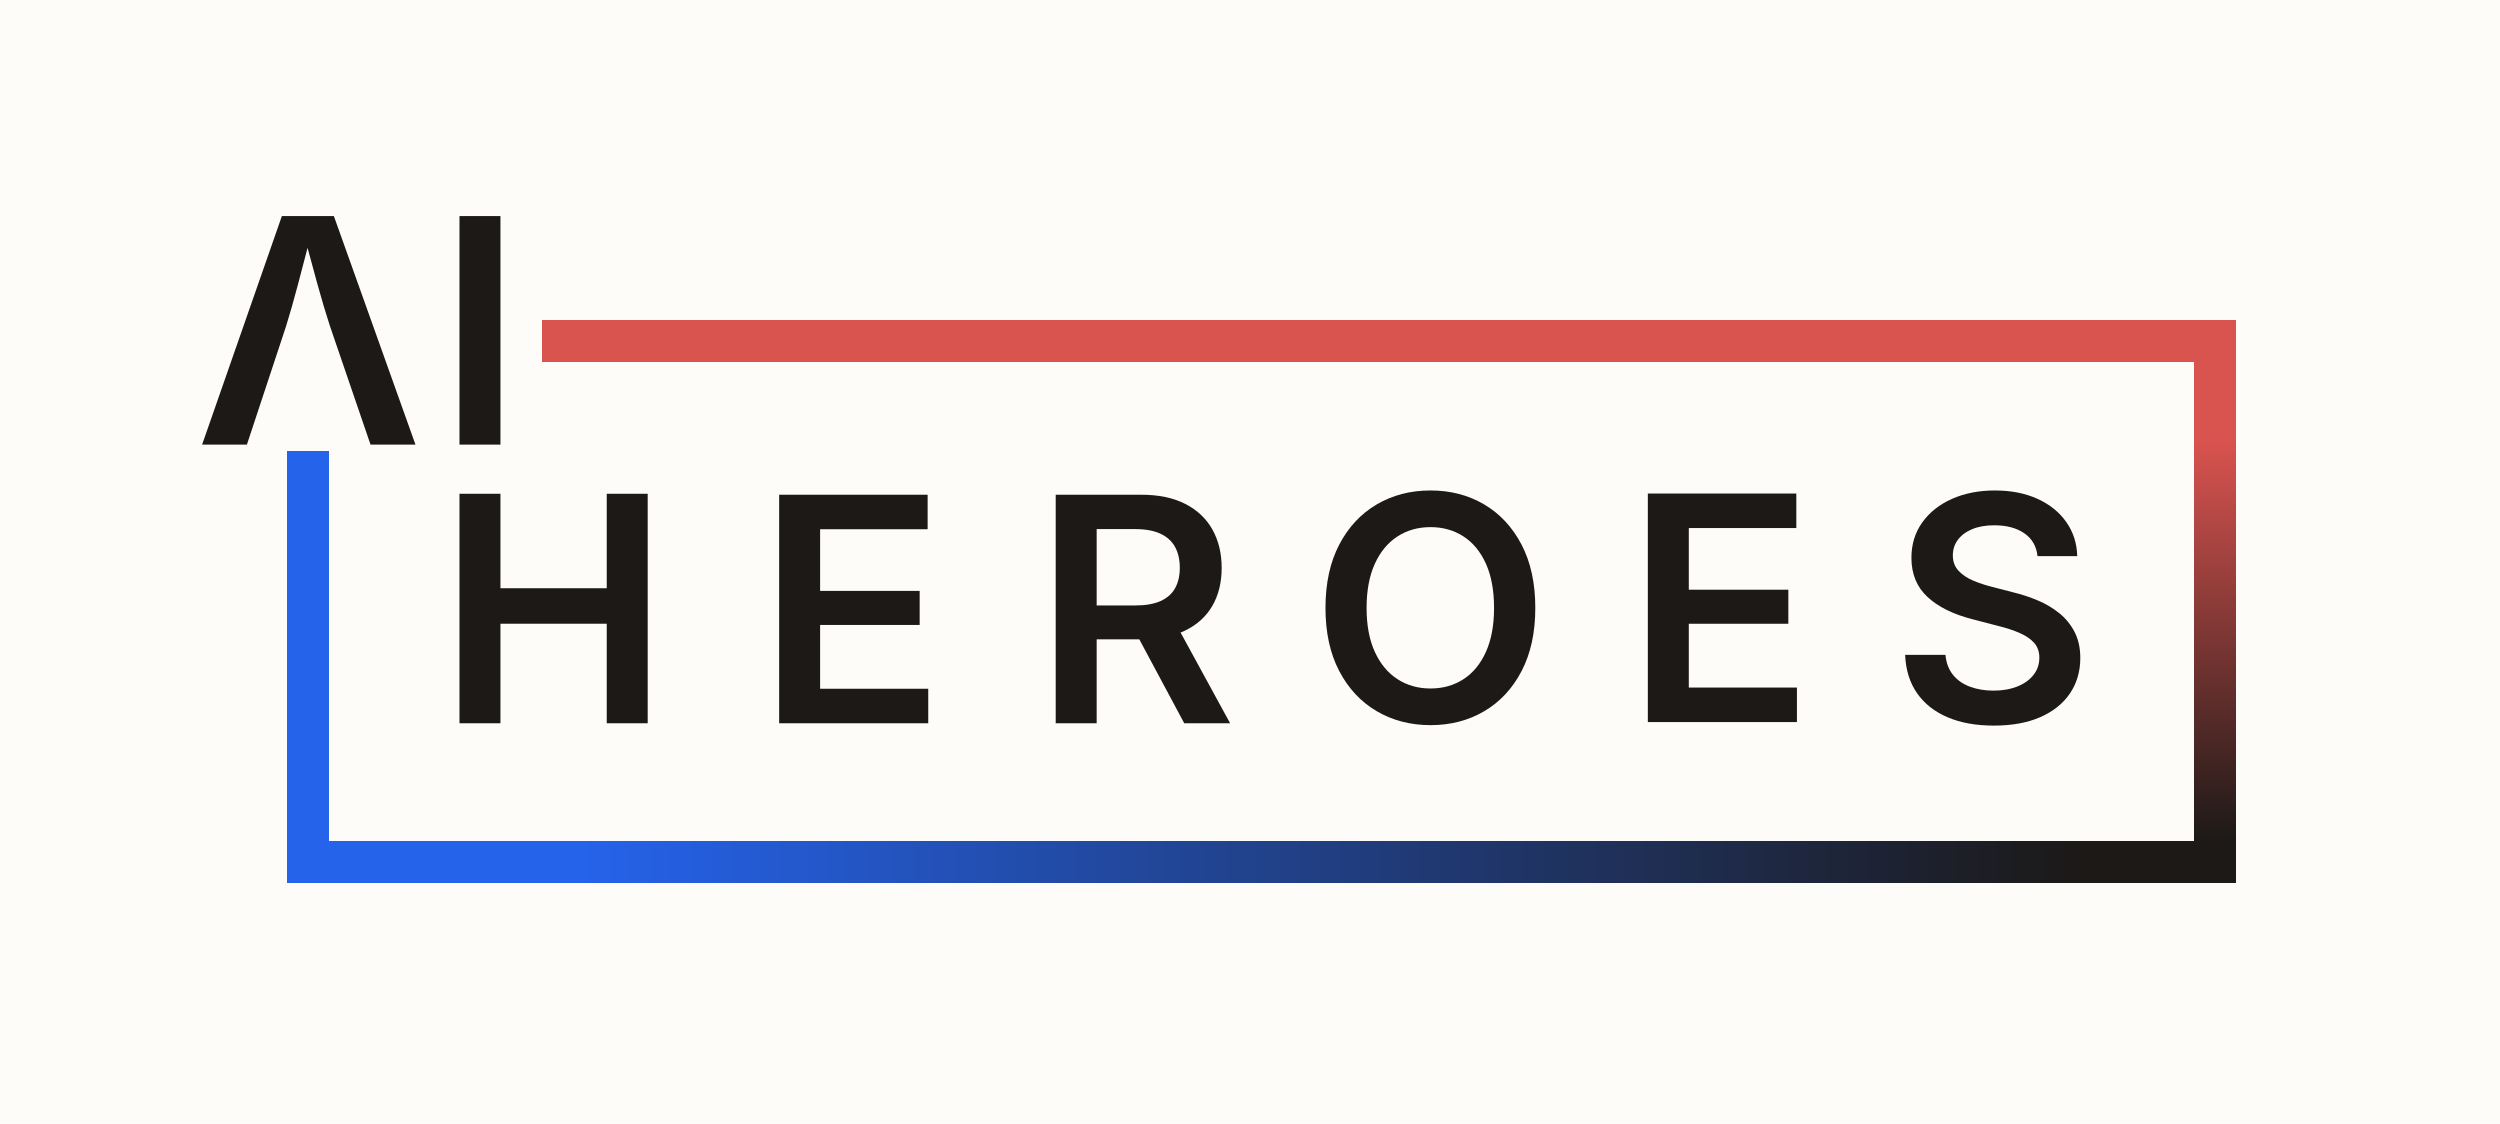
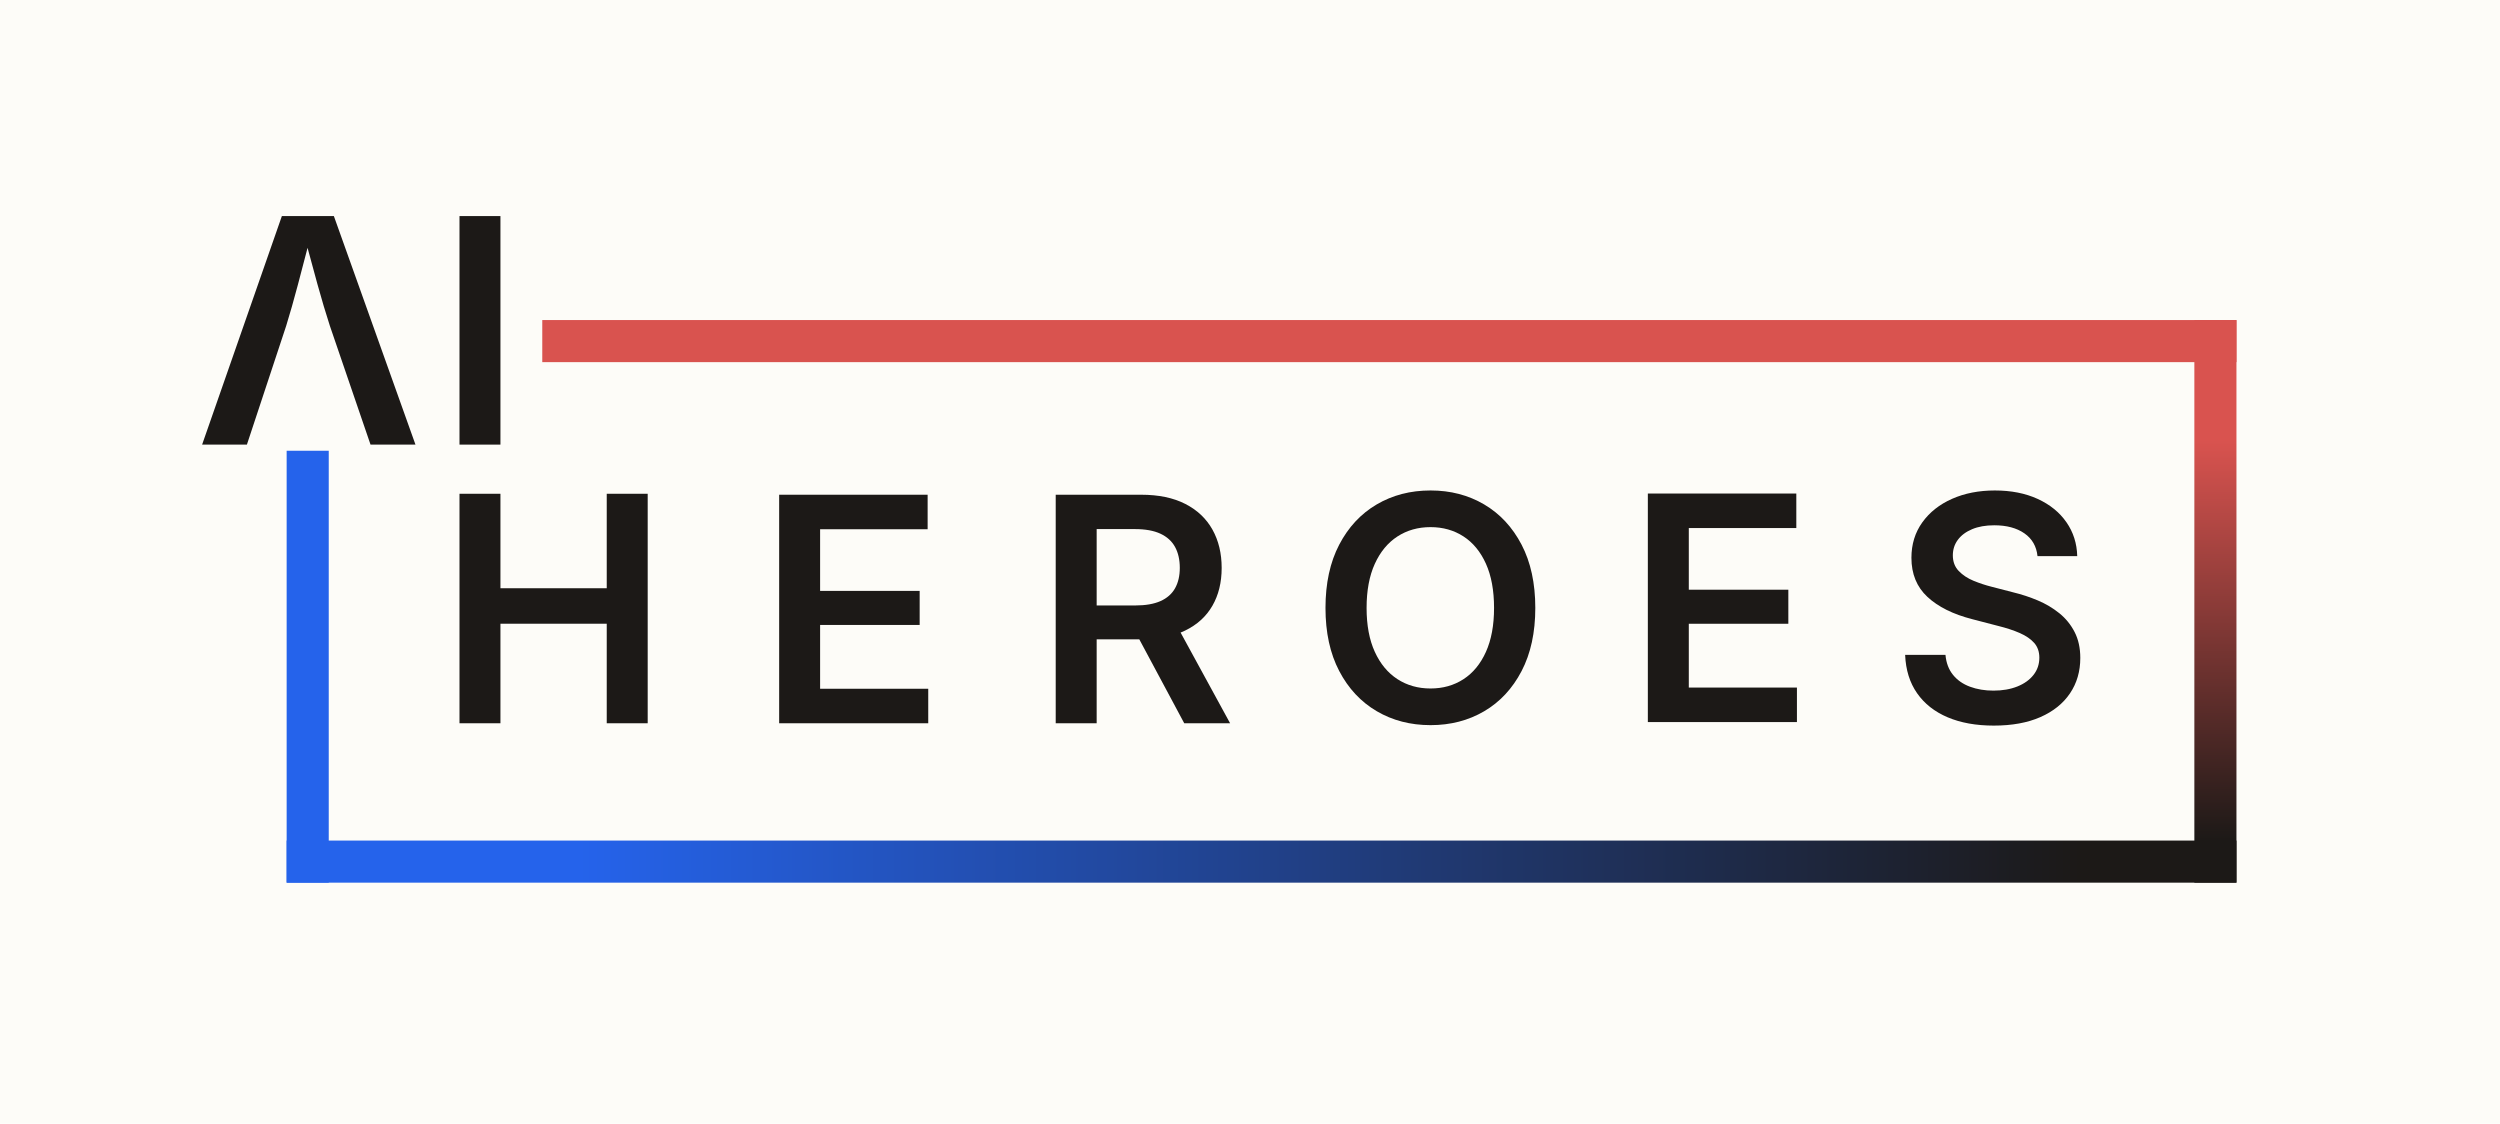
<svg xmlns="http://www.w3.org/2000/svg" viewBox="19.471 15.478 2771.268 1245.578" role="img" aria-label="AI Heroes">
  <defs>
    <linearGradient id="aih-gRight" gradientUnits="userSpaceOnUse" x1="2475.27" y1="416.914" x2="2475.27" y2="993.912">
      <stop offset="0" stop-color="#D9534F" />
      <stop offset="0.15" stop-color="#D9534F" />
      <stop offset="0.92" stop-color="#1C1917" />
    </linearGradient>
    <linearGradient id="aih-gBottom" gradientUnits="userSpaceOnUse" x1="337.224" y1="970.58" x2="2498.596" y2="970.58">
      <stop offset="0" stop-color="#2563EB" />
      <stop offset="0.15" stop-color="#2563EB" />
      <stop offset="0.92" stop-color="#1C1917" />
    </linearGradient>
  </defs>
  <rect x="19.471" y="15.478" width="2771.268" height="1245.578" fill="#FDFCF8" />
-   <g shape-rendering="crispEdges">
+   <g>
    <rect x="620.586" y="370.252" width="1878.011" height="46.662" fill="#D9534F" />
    <rect x="2451.935" y="370.252" width="46.661" height="623.66" fill="url(#aih-gRight)" />
    <rect x="337.224" y="947.251" width="2161.373" height="46.661" fill="url(#aih-gBottom)" />
    <rect x="337.224" y="515.135" width="46.661" height="478.777" fill="#2563EB" />
  </g>
  <g fill="#1C1917">
    <polygon points="574.215 816.156 574.215 706.874 692.04 706.874 692.04 816.156 692.04 817.221 737.439 817.221 737.439 816.156 737.439 563.887 737.439 562.822 692.04 562.822 692.04 563.887 692.04 667.555 574.215 667.555 574.215 563.887 574.215 562.822 528.82 562.822 528.82 563.887 528.82 816.156 528.82 817.221 574.215 817.221 574.215 816.156" />
    <polygon points="1047.756 602.141 1047.756 563.887 883.175 563.887 883.175 817.221 1048.436 817.221 1048.436 778.967 928.569 778.967 928.569 708.237 1038.916 708.237 1038.916 670.493 928.569 670.493 928.569 602.141 1047.756 602.141" />
    <path d="M1363.412,686.984c6.858-11.902,10.285-25.901,10.285-41.995s-3.399-30.234-10.198-42.419c-6.803-12.185-16.833-21.681-30.098-28.48-13.26-6.803-29.583-10.203-48.963-10.203l-94.704 0.0 0,253.334,45.395-0-0-93.004,47.278-0,49.804,93.004,50.84-0-54.881-100.534c1.673-.675,3.306-1.392,4.893-2.158,13.374-6.461,23.49-15.643,30.348-27.546ZM1235.13,601.972h42.337c11.561-0,20.998,1.7,28.307,5.099,7.314,3.404,12.723,8.307,16.24,14.709,3.509,6.402,5.268,14.14,5.268,23.208,0,8.84-1.759,16.382-5.268,22.611-3.518,6.238-8.899,10.968-16.154,14.199-7.254,3.231-16.605,4.844-28.056,4.844h-42.674s-0-84.67-0-84.67Z" />
    <path d="M1545.565,803.83c17.571,10.317,37.461,15.47,59.68,15.47,22.1,0,41.909-5.126,59.42-15.384,17.516-10.257,31.342-25.108,41.489-44.547,10.139-19.439,15.215-42.761,15.215-69.965,0-27.318-5.076-50.694-15.215-70.133-10.148-19.439-23.973-34.317-41.489-44.634-17.512-10.312-37.32-15.47-59.42-15.47-22.219,0-42.109,5.158-59.68,15.47-17.571,10.317-31.428,25.194-41.567,44.634-10.148,19.439-15.22,42.816-15.22,70.133,0,27.204,5.072,50.498,15.22,69.878,10.139,19.385,23.996,34.235,41.567,44.547ZM1543.442,640.524c6.061-13.319,14.422-23.436,25.076-30.353,10.654-6.913,22.898-10.371,36.728-10.371,13.711,0,25.869,3.431,36.468,10.289,10.599,6.858,18.902,16.947,24.912,30.262,6.006,13.319,9.009,29.669,9.009,49.054,0,19.157-3.003,35.393-9.009,48.712-6.01,13.319-14.313,23.408-24.912,30.262-10.599,6.862-22.757,10.289-36.468,10.289-13.83,0-26.074-3.459-36.728-10.371-10.654-6.913-19.015-17.006-25.076-30.266-6.065-13.26-9.095-29.469-9.095-48.625,0-19.271,3.03-35.561,9.095-48.881Z" />
    <polygon points="2010.7 600.821 2010.7 562.566 1846.118 562.567 1846.118 815.901 2011.379 815.901 2011.379 777.647 1891.513 777.647 1891.513 706.916 2001.859 706.916 2001.859 669.172 1891.513 669.172 1891.513 600.821 2010.7 600.821" />
    <path d="M2255.696,776.457c-7.651,3.058-16.464,4.589-26.438,4.589-9.519,0-18.191-1.444-26.01-4.334-7.824-2.894-14.112-7.282-18.874-13.178-4.762-5.892-7.541-13.26-8.33-22.105l-44.716 0c.679,16.664,5.099,30.836,13.26,42.506,8.161,11.679,19.466,20.574,33.921,26.694,14.45,6.124,31.478,9.182,51.091,9.182,20.173,0,37.407-3.144,51.688-9.437,14.281-6.288,25.217-15.074,32.813-26.352,7.592-11.278,11.392-24.338,11.392-39.188,0-10.996-2.101-20.574-6.293-28.735-4.192-8.161-9.834-15.106-16.915-20.829-7.086-5.723-15.047-10.458-23.887-14.194-8.845-3.741-17.967-6.744-27.377-9.013l-23.631-6.12c-6.803-1.7-13.515-3.91-20.15-6.63-6.63-2.72-12.13-6.348-16.491-10.882-4.365-4.534-6.544-10.317-6.544-17.343,0-6.461,1.841-12.185,5.523-17.174,3.682-4.985,8.954-8.927,15.812-11.816,6.858-2.889,15.046-4.334,24.57-4.334,13.711,0,24.848,2.976,33.41,8.927,8.558,5.947,13.401,14.363,14.536,25.245l44.037-0c-.342-14.053-4.338-26.58-11.989-37.575-7.651-10.991-18.277-19.608-31.879-25.842-13.602-6.234-29.414-9.35-47.436-9.35-17.68,0-33.492,3.09-47.436,9.264-13.939,6.179-24.939,14.878-32.982,26.101-8.052,11.219-12.075,24.31-12.075,39.275,0,17.908,5.924,32.362,17.771,43.353,11.843,10.995,28.361,19.216,49.559,24.657l28.735,7.478c9.182,2.269,17.197,4.908,24.055,7.906,6.858,3.007,12.185,6.662,15.985,10.968,3.796,4.311,5.696,9.752,5.696,16.322,0,7.254-2.155,13.629-6.461,19.129-4.311,5.495-10.289,9.774-17.94,12.836Z" />
    <path d="M360.399,290.193c3.918,14.65,7.58,28.125,10.974,40.378,4.762,17.174,9.351,32.563,13.775,46.16l45.053,131.6,49.819-0-90.452-253.334-57.639 0-88.411,253.334,49.646-0,43.526-131.6c4.078-13.146,8.416-28.361,13.005-45.65,3.288-12.384,6.859-26.029,10.702-40.888Z" />
    <rect x="528.82" y="254.997" width="45.395" height="253.334" />
  </g>
</svg>
